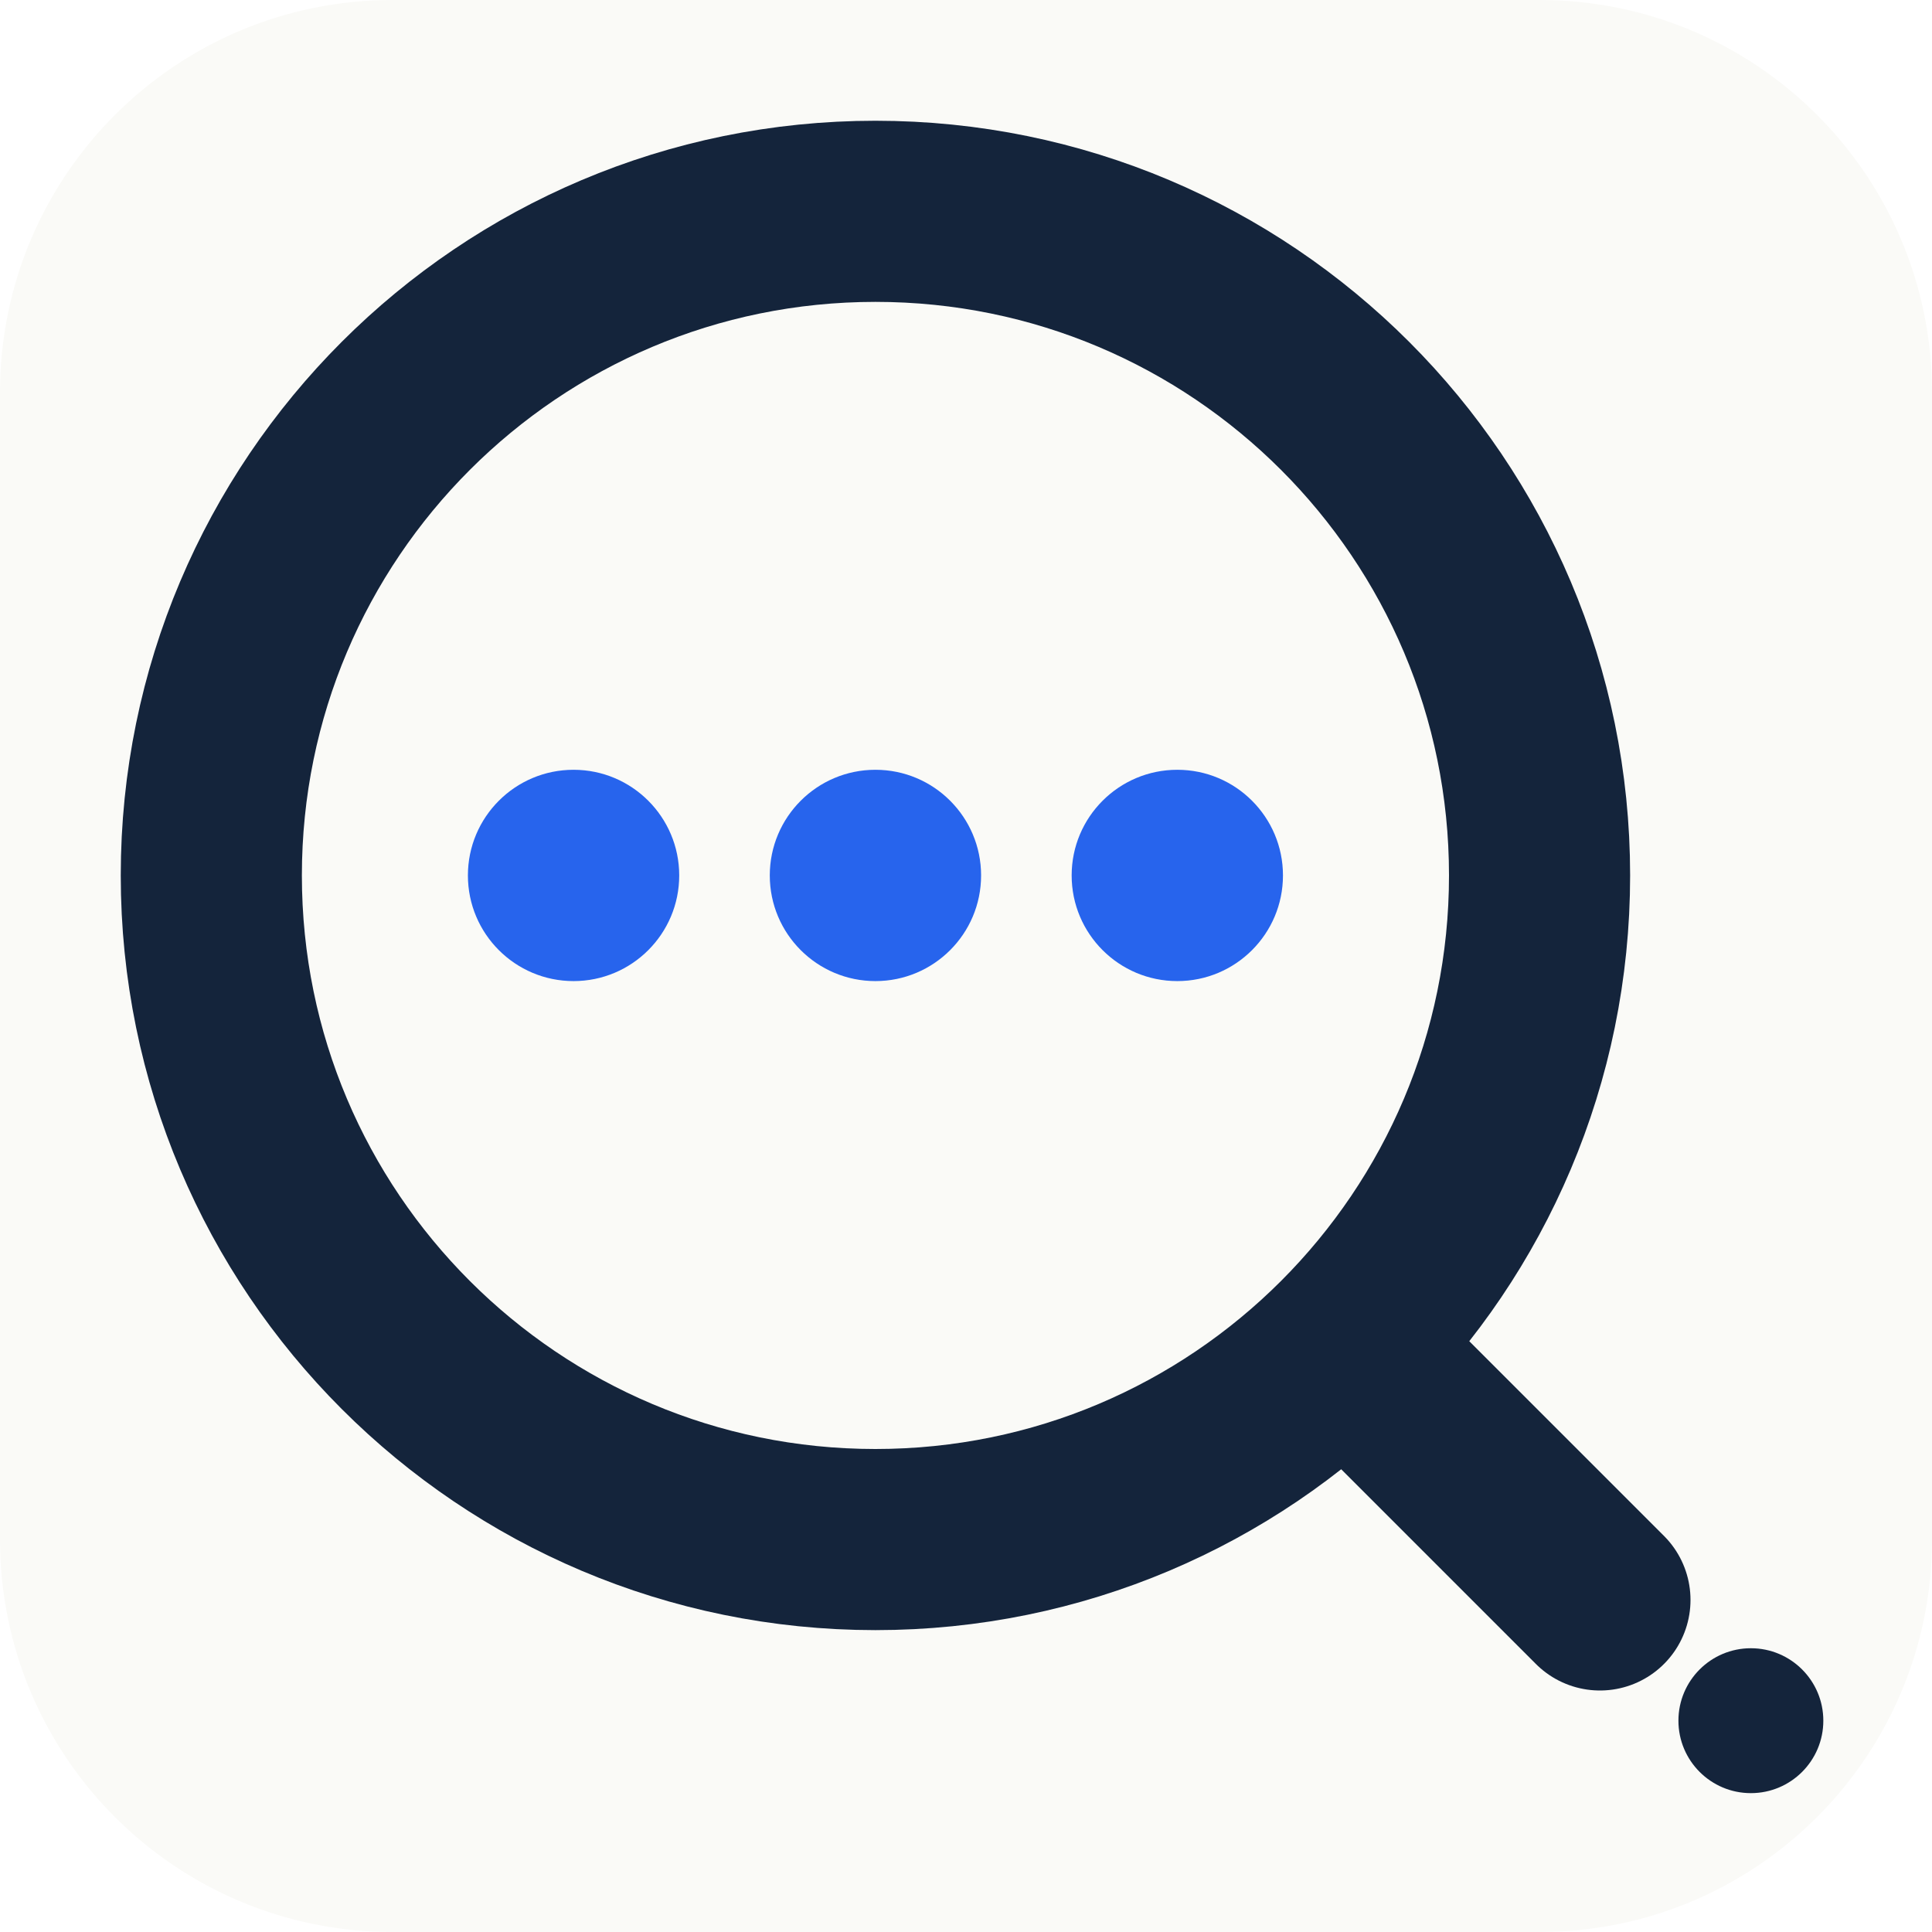
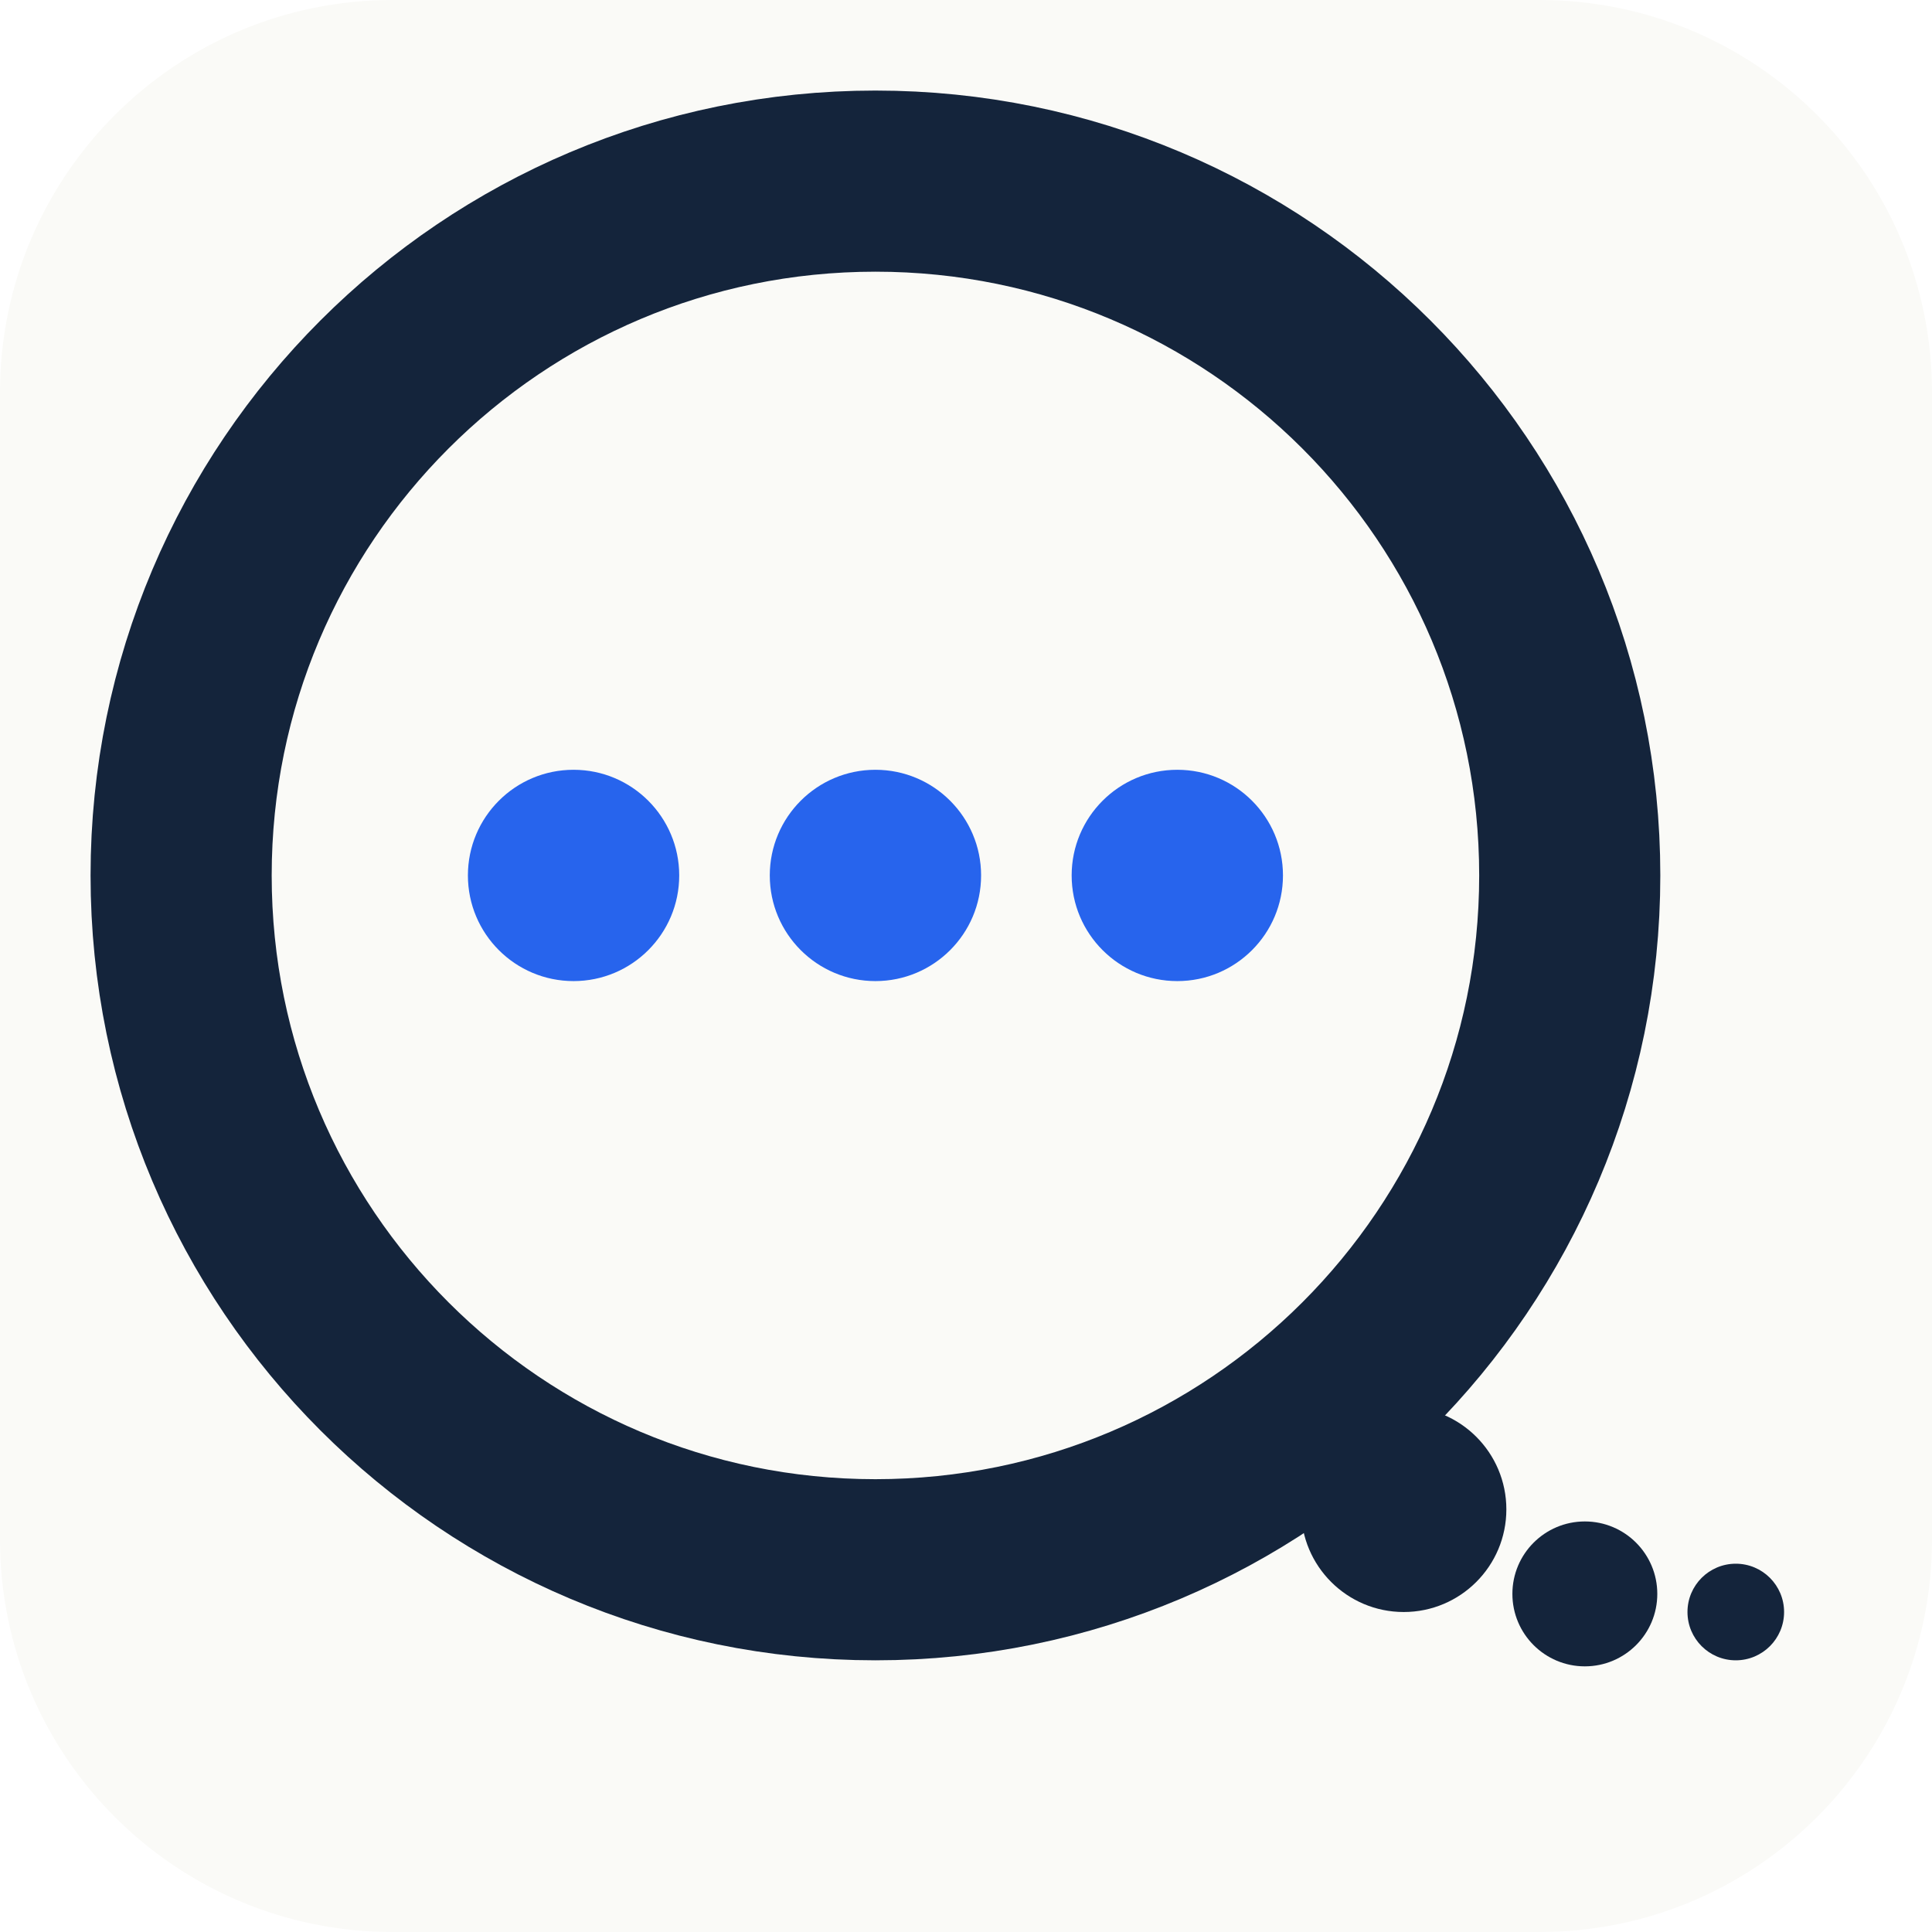
<svg xmlns="http://www.w3.org/2000/svg" viewBox="0 0 64 64">
  <rect width="64" height="64" rx="13" fill="#fafaf7" />
-   <circle cx="29" cy="29" r="22" fill="none" stroke="#14243b" stroke-width="6" />
-   <path d="m45 45 8 8" stroke="#14243b" stroke-width="6" stroke-linecap="round" />
-   <circle cx="58" cy="57" r="2.4" fill="#14243b" />
+   <circle cx="29" cy="29" r="23" fill="none" stroke="#14243b" stroke-width="6" />
+   <g fill="#14243b" stroke="none">
+     <circle cx="46.5" cy="50" r="3.4" />
+     <circle cx="52.5" cy="52.8" r="2.4" />
+     <circle cx="57.5" cy="53.4" r="1.6" />
+   </g>
  <g fill="#2764ed">
    <circle cx="19" cy="29" r="3.5" />
    <circle cx="29" cy="29" r="3.5" />
    <circle cx="39" cy="29" r="3.5" />
  </g>
</svg>
